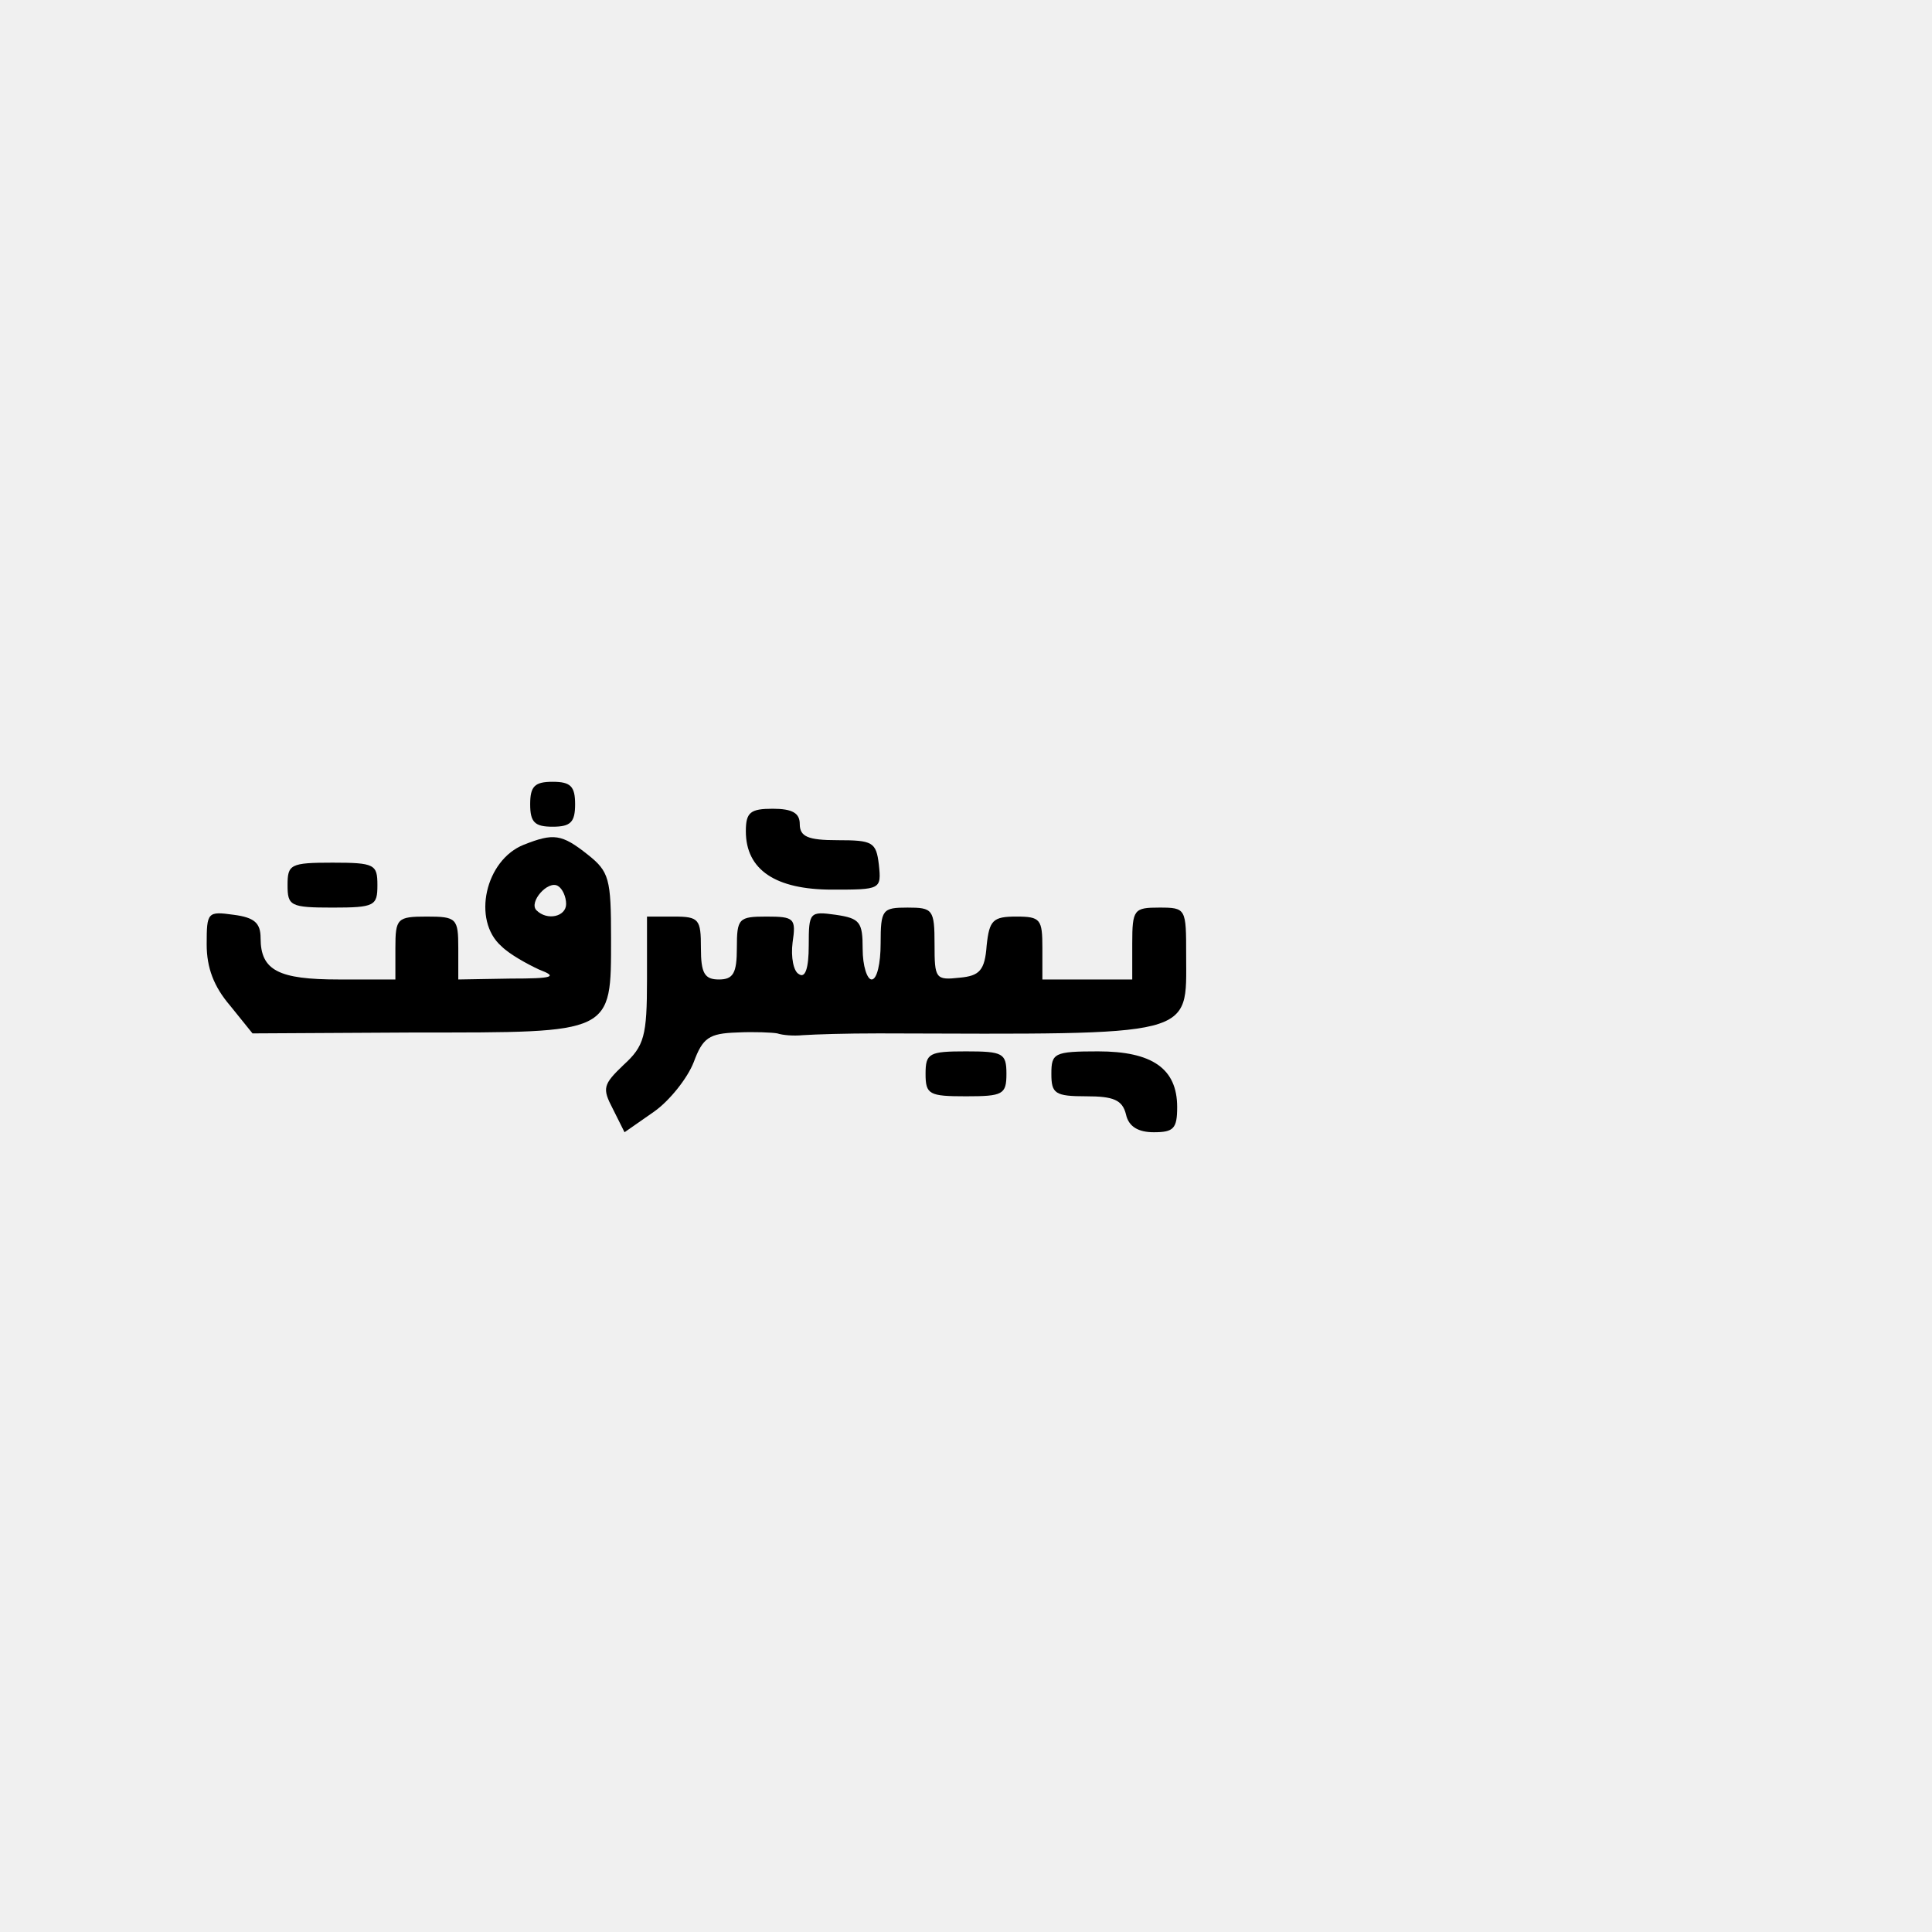
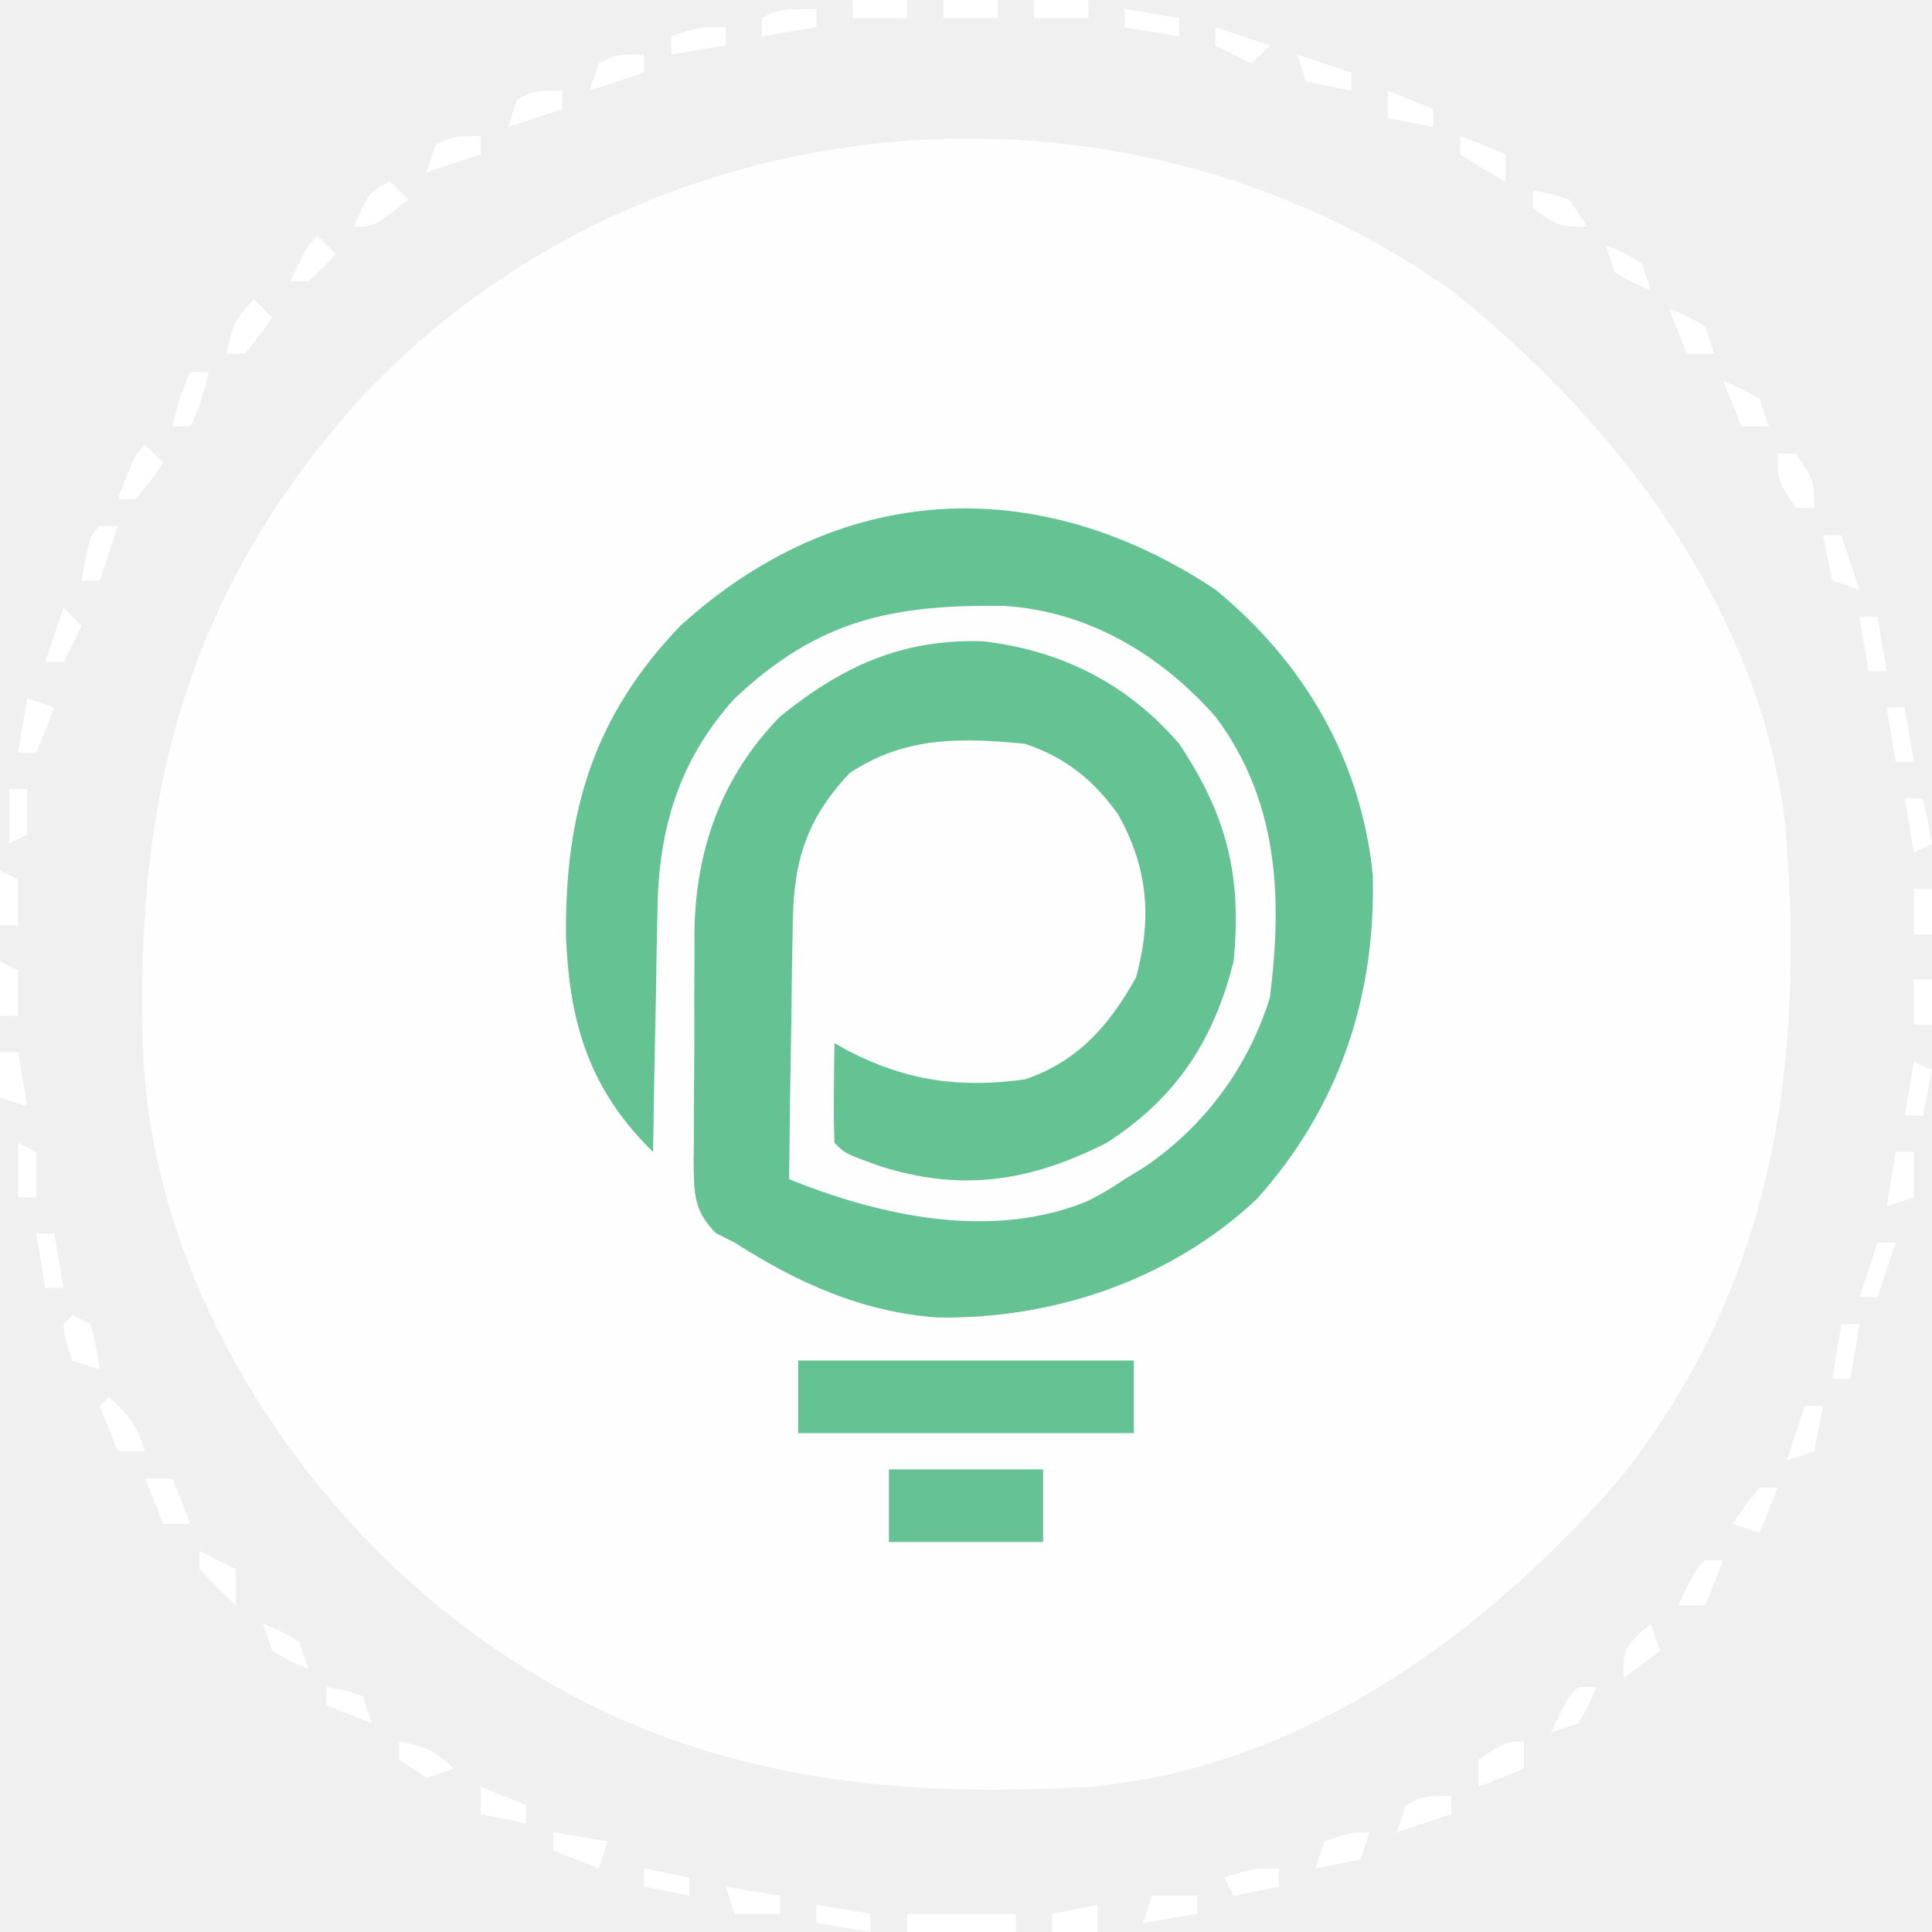
- <svg xmlns="http://www.w3.org/2000/svg" version="1.0" width="215pt" height="215pt" viewBox="0 0 215 215" preserveAspectRatio="xMidYMid meet">
-   <g transform="translate(0,215) scale(0.1,-0.1)" fill="#000000" stroke="none">
-     <path d="M590 1255 c0 -20 5 -25 25 -25 20 0 25 5 25 25 0 20 -5 25 -25 25 -20 0 -25 -5 -25 -25z" />
-     <path d="M830 1225 c0 -43 33 -65 96 -65 54 0 55 0 52 28 -3 25 -7 27 -46 27 -33 0 -42 4 -42 18 0 12 -8 17 -30 17 -25 0 -30 -4 -30 -25z" />
-     <path d="M583 1210 c-43 -17 -58 -84 -25 -113 9 -9 29 -20 42 -26 21 -8 16 -10 -32 -10 l-58 -1 0 35 c0 33 -2 35 -35 35 -33 0 -35 -2 -35 -35 l0 -35 -63 0 c-67 0 -87 10 -87 46 0 17 -7 23 -30 26 -29 4 -30 3 -30 -33 0 -26 8 -47 26 -68 l25 -31 182 1 c220 0 217 -2 217 105 0 66 -2 74 -26 93 -29 23 -38 24 -71 11z m47 -66 c0 -14 -21 -19 -33 -7 -9 9 13 34 24 27 5 -3 9 -12 9 -20z" />
-     <path d="M320 1165 c0 -23 3 -25 50 -25 47 0 50 2 50 25 0 23 -3 25 -50 25 -47 0 -50 -2 -50 -25z" />
-     <path d="M900 1098 c0 -26 -4 -37 -11 -32 -6 3 -9 19 -7 35 4 27 2 29 -29 29 -31 0 -33 -2 -33 -35 0 -28 -4 -35 -20 -35 -16 0 -20 7 -20 35 0 32 -2 35 -30 35 l-30 0 0 -70 c0 -63 -3 -74 -26 -95 -23 -22 -24 -26 -12 -49 l13 -26 33 23 c17 12 37 37 44 55 10 27 17 32 48 33 19 1 40 0 45 -1 6 -2 18 -3 28 -2 16 1 47 2 85 2 356 -1 342 -5 342 87 0 52 0 53 -30 53 -28 0 -30 -2 -30 -40 l0 -40 -50 0 -50 0 0 35 c0 32 -2 35 -29 35 -26 0 -30 -4 -33 -32 -2 -28 -8 -34 -30 -36 -27 -3 -28 -1 -28 37 0 39 -2 41 -30 41 -28 0 -30 -2 -30 -40 0 -22 -4 -40 -10 -40 -5 0 -10 15 -10 34 0 30 -3 34 -30 38 -29 4 -30 3 -30 -34z" />
-     <path d="M1030 955 c0 -23 4 -25 45 -25 41 0 45 2 45 25 0 23 -4 25 -45 25 -41 0 -45 -2 -45 -25z" />
-     <path d="M1170 955 c0 -22 4 -25 39 -25 30 0 40 -4 44 -20 3 -14 14 -20 31 -20 22 0 26 4 26 28 0 43 -28 62 -88 62 -49 0 -52 -2 -52 -25z" />
-   </g>
+ <svg xmlns="http://www.w3.org/2000/svg" version="1.1" width="213" height="213">
+   <path d="M0 0 C18.006 14.429 33.615 34.786 36.488 58.43 C38.776 85.078 35.249 109.58 18.152 130.914 C3.245 148.066 -16.9 162.74 -40.312 164.75 C-68.943 166.445 -92.855 161.753 -114.839 142.407 C-131.036 127.837 -143.184 106.817 -144.488 84.781 C-145.668 56.187 -140.044 33.318 -120.566 11.664 C-89.601 -21.585 -36.834 -26.426 0 0 Z " fill="#FEFEFE" transform="translate(160.3125,32.25)" />
+   <path d="M0 0 C9.807 8.056 16.083 18.794 17.352 31.531 C17.673 44.969 13.607 57.148 4.5 67.25 C-4.988 76.134 -17.927 80.485 -30.723 80.25 C-39.032 79.616 -46.034 76.445 -53 72 C-53.691 71.65 -54.382 71.299 -55.094 70.938 C-57.547 68.443 -57.486 66.504 -57.53 63.097 C-57.519 62.31 -57.508 61.522 -57.496 60.711 C-57.498 59.893 -57.499 59.075 -57.501 58.233 C-57.499 56.499 -57.487 54.766 -57.467 53.033 C-57.438 50.405 -57.446 47.78 -57.459 45.152 C-57.453 43.464 -57.444 41.775 -57.434 40.086 C-57.437 39.311 -57.439 38.535 -57.442 37.736 C-57.288 28.569 -54.434 20.616 -48 14 C-41.127 8.445 -34.629 5.464 -25.715 5.691 C-17.021 6.68 -9.705 10.364 -4 17 C1.246 24.863 2.941 31.552 2 41 C-0.217 49.794 -4.352 56.075 -12 61 C-20.418 65.27 -27.998 66.431 -37 63.562 C-40.805 62.195 -40.805 62.195 -42 61 C-42.072 59.147 -42.084 57.292 -42.062 55.438 C-42.053 54.426 -42.044 53.414 -42.035 52.371 C-42.024 51.589 -42.012 50.806 -42 50 C-41.49 50.289 -40.979 50.578 -40.453 50.875 C-33.992 54.174 -28.2 54.993 -21 54 C-15.17 52.046 -11.671 48.009 -8.75 42.75 C-6.982 36.267 -7.422 30.677 -10.723 24.793 C-13.419 21.009 -16.551 18.483 -21 17 C-28.147 16.316 -34.206 16.181 -40.316 20.223 C-45.382 25.57 -46.598 30.454 -46.609 37.559 C-46.626 38.348 -46.642 39.137 -46.659 39.95 C-46.708 42.446 -46.729 44.941 -46.75 47.438 C-46.778 49.14 -46.808 50.842 -46.84 52.545 C-46.913 56.697 -46.963 60.848 -47 65 C-36.896 69.104 -24.531 71.778 -14 67.375 C-11.938 66.279 -11.938 66.279 -10 65 C-9.305 64.576 -8.61 64.152 -7.895 63.715 C-1.244 59.235 3.612 52.68 6 45 C7.414 33.852 6.928 23.257 0 14 C-6.113 7.107 -14.084 2.358 -23.355 1.797 C-35.696 1.646 -43.783 3.339 -53 12 C-59.138 18.764 -61.432 26.449 -61.512 35.438 C-61.53 36.203 -61.548 36.969 -61.566 37.757 C-61.62 40.171 -61.654 42.585 -61.688 45 C-61.721 46.65 -61.755 48.3 -61.791 49.949 C-61.875 53.966 -61.942 57.983 -62 62 C-68.992 55.19 -71.223 47.821 -71.598 38.26 C-71.73 24.632 -68.626 14.031 -59 4 C-41.47 -11.919 -19.677 -13.05 0 0 Z " fill="#64C293" transform="translate(134,65)" />
+   <path d="M0 0 C12.21 0 24.42 0 37 0 C37 2.64 37 5.28 37 8 C24.79 8 12.58 8 0 8 C0 5.36 0 2.72 0 0 Z " fill="#63C192" transform="translate(88,150)" />
+   <path d="M0 0 C5.61 0 11.22 0 17 0 C17 2.64 17 5.28 17 8 C11.39 8 5.78 8 0 8 C0 5.36 0 2.72 0 0 Z " fill="#66C294" transform="translate(98,162)" />
+   <path d="M0 0 C3.96 0 7.92 0 12 0 C12 0.66 12 1.32 12 2 C8.04 2 4.08 2 0 2 C0 1.34 0 0.68 0 0 Z " fill="#FFFFFF" transform="translate(100,211)" />
+   <path d="M0 0 C0.99 0 1.98 0 3 0 C3.66 1.65 4.32 3.3 5 5 C4.01 5 3.02 5 2 5 C1.34 3.35 0.68 1.7 0 0 Z " fill="#FFFFFF" transform="translate(16,163)" />
+   <path d="M0 0 C0 0.99 0 1.98 0 3 C-1.65 3.66 -3.3 4.32 -5 5 C-5 4.01 -5 3.02 -5 2 C-2 0 -2 0 0 0 Z " fill="#FFFFFF" transform="translate(168,192)" />
+   <path d="M0 0 C1.938 0.812 1.938 0.812 4 2 C4.33 2.99 4.66 3.98 5 5 C4.01 5 3.02 5 2 5 C1.34 3.35 0.68 1.7 0 0 Z " fill="#FFFFFF" transform="translate(184,34)" />
+   <path d="M0 0 C0.66 0.66 1.32 1.32 2 2 C0.625 4 0.625 4 -1 6 C-1.66 6 -2.32 6 -3 6 C-2.427 3.133 -2.139 2.139 0 0 Z " fill="#FFFFFF" transform="translate(28,33)" />
+   <path d="M0 0 C2.475 0.99 2.475 0.99 5 2 C5 2.99 5 3.98 5 5 C2.5 3.625 2.5 3.625 0 2 C0 1.34 0 0.68 0 0 Z " fill="#FFFFFF" transform="translate(161,15)" />
+   <path d="M0 0 C-0.33 0.99 -0.66 1.98 -1 3 C-2.65 3.33 -4.3 3.66 -6 4 C-5.67 3.01 -5.34 2.02 -5 1 C-2 0 -2 0 0 0 Z " fill="#FFFFFF" transform="translate(151,202)" />
+   <path d="M0 0 C2.97 0.495 2.97 0.495 6 1 C5.67 1.99 5.34 2.98 5 4 C2.525 3.01 2.525 3.01 0 2 C0 1.34 0 0.68 0 0 Z " fill="#FFFFFF" transform="translate(61,202)" />
+   <path d="M0 0 C0 0.66 0 1.32 0 2 C-1.98 2.66 -3.96 3.32 -6 4 C-5.67 3.01 -5.34 2.02 -5 1 C-3 0 -3 0 0 0 Z " fill="#FFFFFF" transform="translate(160,198)" />
+   <path d="M0 0 C2.867 0.573 3.861 0.861 6 3 C5.01 3.33 4.02 3.66 3 4 C2.01 3.34 1.02 2.68 0 2 C0 1.34 0 0.68 0 0 Z " fill="#FFFFFF" transform="translate(44,192)" />
+   <path d="M0 0 C0.66 0 1.32 0 2 0 C1.34 1.65 0.68 3.3 0 5 C-0.99 5 -1.98 5 -3 5 C-1.125 1.125 -1.125 1.125 0 0 Z " fill="#FFFFFF" transform="translate(188,172)" />
+   <path d="M0 0 C1.98 0.99 1.98 0.99 4 2 C4 3.32 4 4.64 4 6 C2.624 4.71 1.292 3.373 0 2 C0 1.34 0 0.68 0 0 Z " fill="#FFFFFF" transform="translate(22,171)" />
+   <path d="M0 0 C0.66 0 1.32 0 2 0 C1.34 1.65 0.68 3.3 0 5 C-0.99 4.67 -1.98 4.34 -3 4 C-1.625 2 -1.625 2 0 0 Z " fill="#FFFFFF" transform="translate(194,164)" />
+   <path d="M0 0 C0.66 0 1.32 0 2 0 C1.67 1.65 1.34 3.3 1 5 C0.01 5.33 -0.98 5.66 -2 6 C-1.34 4.02 -0.68 2.04 0 0 Z " fill="#FFFFFF" transform="translate(199,155)" />
+   <path d="M0 0 C2.248 2.052 3.002 3.007 4 6 C3.01 6 2.02 6 1 6 C0.34 4.35 -0.32 2.7 -1 1 C-0.67 0.67 -0.34 0.34 0 0 Z " fill="#FFFFFF" transform="translate(12,154)" />
+   <path d="M0 0 C0.66 0 1.32 0 2 0 C1.34 1.98 0.68 3.96 0 6 C-0.66 6 -1.32 6 -2 6 C-1.34 4.02 -0.68 2.04 0 0 Z " fill="#FFFFFF" transform="translate(207,137)" />
+   <path d="M0 0 C0.99 0.33 1.98 0.66 3 1 C2.34 2.65 1.68 4.3 1 6 C0.34 6 -0.32 6 -1 6 C-0.67 4.02 -0.34 2.04 0 0 Z " fill="#FFFFFF" transform="translate(3,77)" />
+   <path d="M0 0 C0.66 0 1.32 0 2 0 C2.66 1.98 3.32 3.96 4 6 C3.01 5.67 2.02 5.34 1 5 C0.67 3.35 0.34 1.7 0 0 Z " fill="#FFFFFF" transform="translate(201,59)" />
+   <path d="M0 0 C0.66 0 1.32 0 2 0 C1.34 1.98 0.68 3.96 0 6 C-0.66 6 -1.32 6 -2 6 C-1.125 1.125 -1.125 1.125 0 0 Z " fill="#FFFFFF" transform="translate(11,58)" />
+   <path d="M0 0 C0.66 0 1.32 0 2 0 C4 3 4 3 4 6 C3.34 6 2.68 6 2 6 C0 3 0 3 0 0 Z " fill="#FFFFFF" transform="translate(196,50)" />
+   <path d="M0 0 C0.66 0.66 1.32 1.32 2 2 C0.625 4 0.625 4 -1 6 C-1.66 6 -2.32 6 -3 6 C-1.125 1.125 -1.125 1.125 0 0 Z " fill="#FFFFFF" transform="translate(16,49)" />
+   <path d="M0 0 C1.938 0.812 1.938 0.812 4 2 C4.33 2.99 4.66 3.98 5 5 C4.01 5 3.02 5 2 5 C1.34 3.35 0.68 1.7 0 0 Z " fill="#FFFFFF" transform="translate(190,42)" />
+   <path d="M0 0 C0.66 0 1.32 0 2 0 C1.494 2.169 1 4 0 6 C-0.66 6 -1.32 6 -2 6 C-1.494 3.831 -1 2 0 0 Z " fill="#FFFFFF" transform="translate(21,41)" />
+   <path d="M0 0 C1.875 0.312 1.875 0.312 4 1 C4.66 1.99 5.32 2.98 6 4 C3 4 3 4 0 2 C0 1.34 0 0.68 0 0 Z " fill="#FFFFFF" transform="translate(169,21)" />
+   <path d="M0 0 C0.66 0.66 1.32 1.32 2 2 C-1.75 5 -1.75 5 -4 5 C-2.25 1.125 -2.25 1.125 0 0 Z " fill="#FFFFFF" transform="translate(43,20)" />
+   <path d="M0 0 C0 0.66 0 1.32 0 2 C-1.98 2.66 -3.96 3.32 -6 4 C-5.67 3.01 -5.34 2.02 -5 1 C-3 0 -3 0 0 0 Z " fill="#FFFFFF" transform="translate(53,15)" />
+   <path d="M0 0 C0 0.66 0 1.32 0 2 C-1.98 2.66 -3.96 3.32 -6 4 C-5.67 3.01 -5.34 2.02 -5 1 C-3 0 -3 0 0 0 Z " fill="#FFFFFF" transform="translate(62,10)" />
+   <path d="M0 0 C1.98 0.66 3.96 1.32 6 2 C6 2.66 6 3.32 6 4 C4.35 3.67 2.7 3.34 1 3 C0.67 2.01 0.34 1.02 0 0 Z " fill="#FFFFFF" transform="translate(143,6)" />
+   <path d="M0 0 C0 0.66 0 1.32 0 2 C-1.98 2.66 -3.96 3.32 -6 4 C-5.67 3.01 -5.34 2.02 -5 1 C-3 0 -3 0 0 0 Z " fill="#FFFFFF" transform="translate(71,6)" />
+   <path d="M0 0 C2.97 0.495 2.97 0.495 6 1 C6 1.66 6 2.32 6 3 C4.35 3 2.7 3 1 3 C0.67 2.01 0.34 1.02 0 0 Z " fill="#FFFFFF" transform="translate(80,208)" />
+   <path d="M0 0 C2.475 0.99 2.475 0.99 5 2 C5 2.66 5 3.32 5 4 C3.35 3.67 1.7 3.34 0 3 C0 2.01 0 1.02 0 0 Z " fill="#FFFFFF" transform="translate(53,197)" />
+   <path d="M0 0 C0.66 0 1.32 0 2 0 C1.188 1.938 1.188 1.938 0 4 C-0.99 4.33 -1.98 4.66 -3 5 C-1.125 1.125 -1.125 1.125 0 0 Z " fill="#FFFFFF" transform="translate(174,186)" />
+   <path d="M0 0 C0.33 0.99 0.66 1.98 1 3 C-0.32 3.99 -1.64 4.98 -3 6 C-3 3 -3 3 -1.5 1.312 C-0.757 0.663 -0.757 0.663 0 0 Z " fill="#FFFFFF" transform="translate(182,179)" />
+   <path d="M0 0 C1.938 0.812 1.938 0.812 4 2 C4.33 2.99 4.66 3.98 5 5 C3.062 4.188 3.062 4.188 1 3 C0.67 2.01 0.34 1.02 0 0 Z " fill="#FFFFFF" transform="translate(29,179)" />
+   <path d="M0 0 C0.66 0 1.32 0 2 0 C1.67 1.98 1.34 3.96 1 6 C0.34 6 -0.32 6 -1 6 C-0.67 4.02 -0.34 2.04 0 0 Z " fill="#FFFFFF" transform="translate(203,146)" />
+   <path d="M0 0 C0.66 0.33 1.32 0.66 2 1 C2.625 3.562 2.625 3.562 3 6 C2.01 5.67 1.02 5.34 0 5 C-0.75 3 -0.75 3 -1 1 C-0.67 0.67 -0.34 0.34 0 0 Z " fill="#FFFFFF" transform="translate(8,145)" />
+   <path d="M0 0 C0.66 0 1.32 0 2 0 C2.33 1.98 2.66 3.96 3 6 C2.34 6 1.68 6 1 6 C0.67 4.02 0.34 2.04 0 0 Z " fill="#FFFFFF" transform="translate(4,136)" />
+   <path d="M0 0 C0.66 0 1.32 0 2 0 C2 1.65 2 3.3 2 5 C1.01 5.33 0.02 5.66 -1 6 C-0.67 4.02 -0.34 2.04 0 0 Z " fill="#FFFFFF" transform="translate(209,127)" />
+   <path d="M0 0 C0.66 0 1.32 0 2 0 C2.33 1.98 2.66 3.96 3 6 C2.34 6 1.68 6 1 6 C0.67 4.02 0.34 2.04 0 0 Z " fill="#FFFFFF" transform="translate(208,78)" />
+   <path d="M0 0 C0.66 0 1.32 0 2 0 C2.33 1.98 2.66 3.96 3 6 C2.34 6 1.68 6 1 6 C0.67 4.02 0.34 2.04 0 0 Z " fill="#FFFFFF" transform="translate(205,68)" />
+   <path d="M0 0 C0.66 0.66 1.32 1.32 2 2 C1.34 3.32 0.68 4.64 0 6 C-0.66 6 -1.32 6 -2 6 C-1.34 4.02 -0.68 2.04 0 0 Z " fill="#FFFFFF" transform="translate(7,67)" />
+   <path d="M0 0 C1.938 0.812 1.938 0.812 4 2 C4.33 2.99 4.66 3.98 5 5 C3.062 4.188 3.062 4.188 1 3 C0.67 2.01 0.34 1.02 0 0 Z " fill="#FFFFFF" transform="translate(177,27)" />
+   <path d="M0 0 C2.475 0.99 2.475 0.99 5 2 C5 2.66 5 3.32 5 4 C3.35 3.67 1.7 3.34 0 3 C0 2.01 0 1.02 0 0 Z " fill="#FFFFFF" transform="translate(153,10)" />
+   <path d="M0 0 C0 0.66 0 1.32 0 2 C-1.98 2.33 -3.96 2.66 -6 3 C-6 2.34 -6 1.68 -6 1 C-3 0 -3 0 0 0 Z " fill="#FFFFFF" transform="translate(80,3)" />
+   <path d="M0 0 C1.98 0.66 3.96 1.32 6 2 C5.34 2.66 4.68 3.32 4 4 C2.68 3.34 1.36 2.68 0 2 C0 1.34 0 0.68 0 0 Z " fill="#FFFFFF" transform="translate(134,3)" />
+   <path d="M0 0 C0 0.99 0 1.98 0 3 C-1.65 3 -3.3 3 -5 3 C-5 2.34 -5 1.68 -5 1 C-3.35 0.67 -1.7 0.34 0 0 Z " fill="#FFFFFF" transform="translate(121,210)" />
+   <path d="M0 0 C2.97 0.495 2.97 0.495 6 1 C6 1.66 6 2.32 6 3 C3.03 2.505 3.03 2.505 0 2 C0 1.34 0 0.68 0 0 Z " fill="#FFFFFF" transform="translate(90,210)" />
+   <path d="M0 0 C1.65 0 3.3 0 5 0 C5 0.66 5 1.32 5 2 C3.02 2.33 1.04 2.66 -1 3 C-0.67 2.01 -0.34 1.02 0 0 Z " fill="#FFFFFF" transform="translate(127,209)" />
+   <path d="M0 0 C0 0.66 0 1.32 0 2 C-1.65 2.33 -3.3 2.66 -5 3 C-5.33 2.34 -5.66 1.68 -6 1 C-3 0 -3 0 0 0 Z " fill="#FFFFFF" transform="translate(141,206)" />
+   <path d="M0 0 C1.938 0.312 1.938 0.312 4 1 C4.33 1.99 4.66 2.98 5 4 C2.525 3.01 2.525 3.01 0 2 C0 1.34 0 0.68 0 0 Z " fill="#FFFFFF" transform="translate(36,186)" />
+   <path d="M0 0 C0.66 0 1.32 0 2 0 C2.33 1.98 2.66 3.96 3 6 C2.01 5.67 1.02 5.34 0 5 C0 3.35 0 1.7 0 0 Z " fill="#FFFFFF" transform="translate(0,116)" />
+   <path d="M0 0 C0.66 0.66 1.32 1.32 2 2 C0.625 3.5 0.625 3.5 -1 5 C-1.66 5 -2.32 5 -3 5 C-1.125 1.125 -1.125 1.125 0 0 Z " fill="#FFFFFF" transform="translate(35,26)" />
+   <path d="M0 0 C2.97 0.495 2.97 0.495 6 1 C6 1.66 6 2.32 6 3 C3.03 2.505 3.03 2.505 0 2 C0 1.34 0 0.68 0 0 Z " fill="#FFFFFF" transform="translate(124,1)" />
+   <path d="M0 0 C0 0.66 0 1.32 0 2 C-1.98 2.33 -3.96 2.66 -6 3 C-6 2.34 -6 1.68 -6 1 C-4 0 -4 0 0 0 Z " fill="#FFFFFF" transform="translate(90,1)" />
+   <path d="M0 0 C1.98 0 3.96 0 6 0 C6 0.66 6 1.32 6 2 C4.02 2 2.04 2 0 2 C0 1.34 0 0.68 0 0 Z " fill="#FFFFFF" transform="translate(114,0)" />
+   <path d="M0 0 C1.98 0 3.96 0 6 0 C6 0.66 6 1.32 6 2 C4.02 2 2.04 2 0 2 C0 1.34 0 0.68 0 0 Z " fill="#FFFFFF" transform="translate(94,0)" />
+   <path d="M0 0 C2.475 0.495 2.475 0.495 5 1 C5 1.66 5 2.32 5 3 C3.35 2.67 1.7 2.34 0 2 C0 1.34 0 0.68 0 0 Z " fill="#FFFFFF" transform="translate(71,206)" />
+   <path d="M0 0 C0.99 0.495 0.99 0.495 2 1 C2 2.65 2 4.3 2 6 C1.34 6 0.68 6 0 6 C0 4.02 0 2.04 0 0 Z " fill="#FFFFFF" transform="translate(2,126)" />
+   <path d="M0 0 C0.66 0.33 1.32 0.66 2 1 C1.67 2.65 1.34 4.3 1 6 C0.34 6 -0.32 6 -1 6 C-0.67 4.02 -0.34 2.04 0 0 Z " fill="#FFFFFF" transform="translate(211,117)" />
+   <path d="M0 0 C0.99 0.495 0.99 0.495 2 1 C2 2.65 2 4.3 2 6 C1.34 6 0.68 6 0 6 C0 4.02 0 2.04 0 0 Z " fill="#FFFFFF" transform="translate(0,106)" />
+   <path d="M0 0 C0.99 0.495 0.99 0.495 2 1 C2 2.65 2 4.3 2 6 C1.34 6 0.68 6 0 6 C0 4.02 0 2.04 0 0 Z " fill="#FFFFFF" transform="translate(0,96)" />
+   <path d="M0 0 C0.66 0 1.32 0 2 0 C2.33 1.65 2.66 3.3 3 5 C2.01 5.495 2.01 5.495 1 6 C0.67 4.02 0.34 2.04 0 0 Z " fill="#FFFFFF" transform="translate(210,88)" />
+   <path d="M0 0 C0.66 0 1.32 0 2 0 C2 1.65 2 3.3 2 5 C1.01 5.495 1.01 5.495 0 6 C0 4.02 0 2.04 0 0 Z " fill="#FFFFFF" transform="translate(1,87)" />
+   <path d="M0 0 C1.98 0 3.96 0 6 0 C6 0.66 6 1.32 6 2 C4.02 2 2.04 2 0 2 C0 1.34 0 0.68 0 0 Z " fill="#FFFFFF" transform="translate(104,0)" />
+   <path d="M0 0 C0.66 0 1.32 0 2 0 C2 1.65 2 3.3 2 5 C1.34 5 0.68 5 0 5 C0 3.35 0 1.7 0 0 Z " fill="#FFFFFF" transform="translate(211,108)" />
+   <path d="M0 0 C0.66 0 1.32 0 2 0 C2 1.65 2 3.3 2 5 C1.34 5 0.68 5 0 5 C0 3.35 0 1.7 0 0 Z " fill="#FFFFFF" transform="translate(211,98)" />
</svg>
